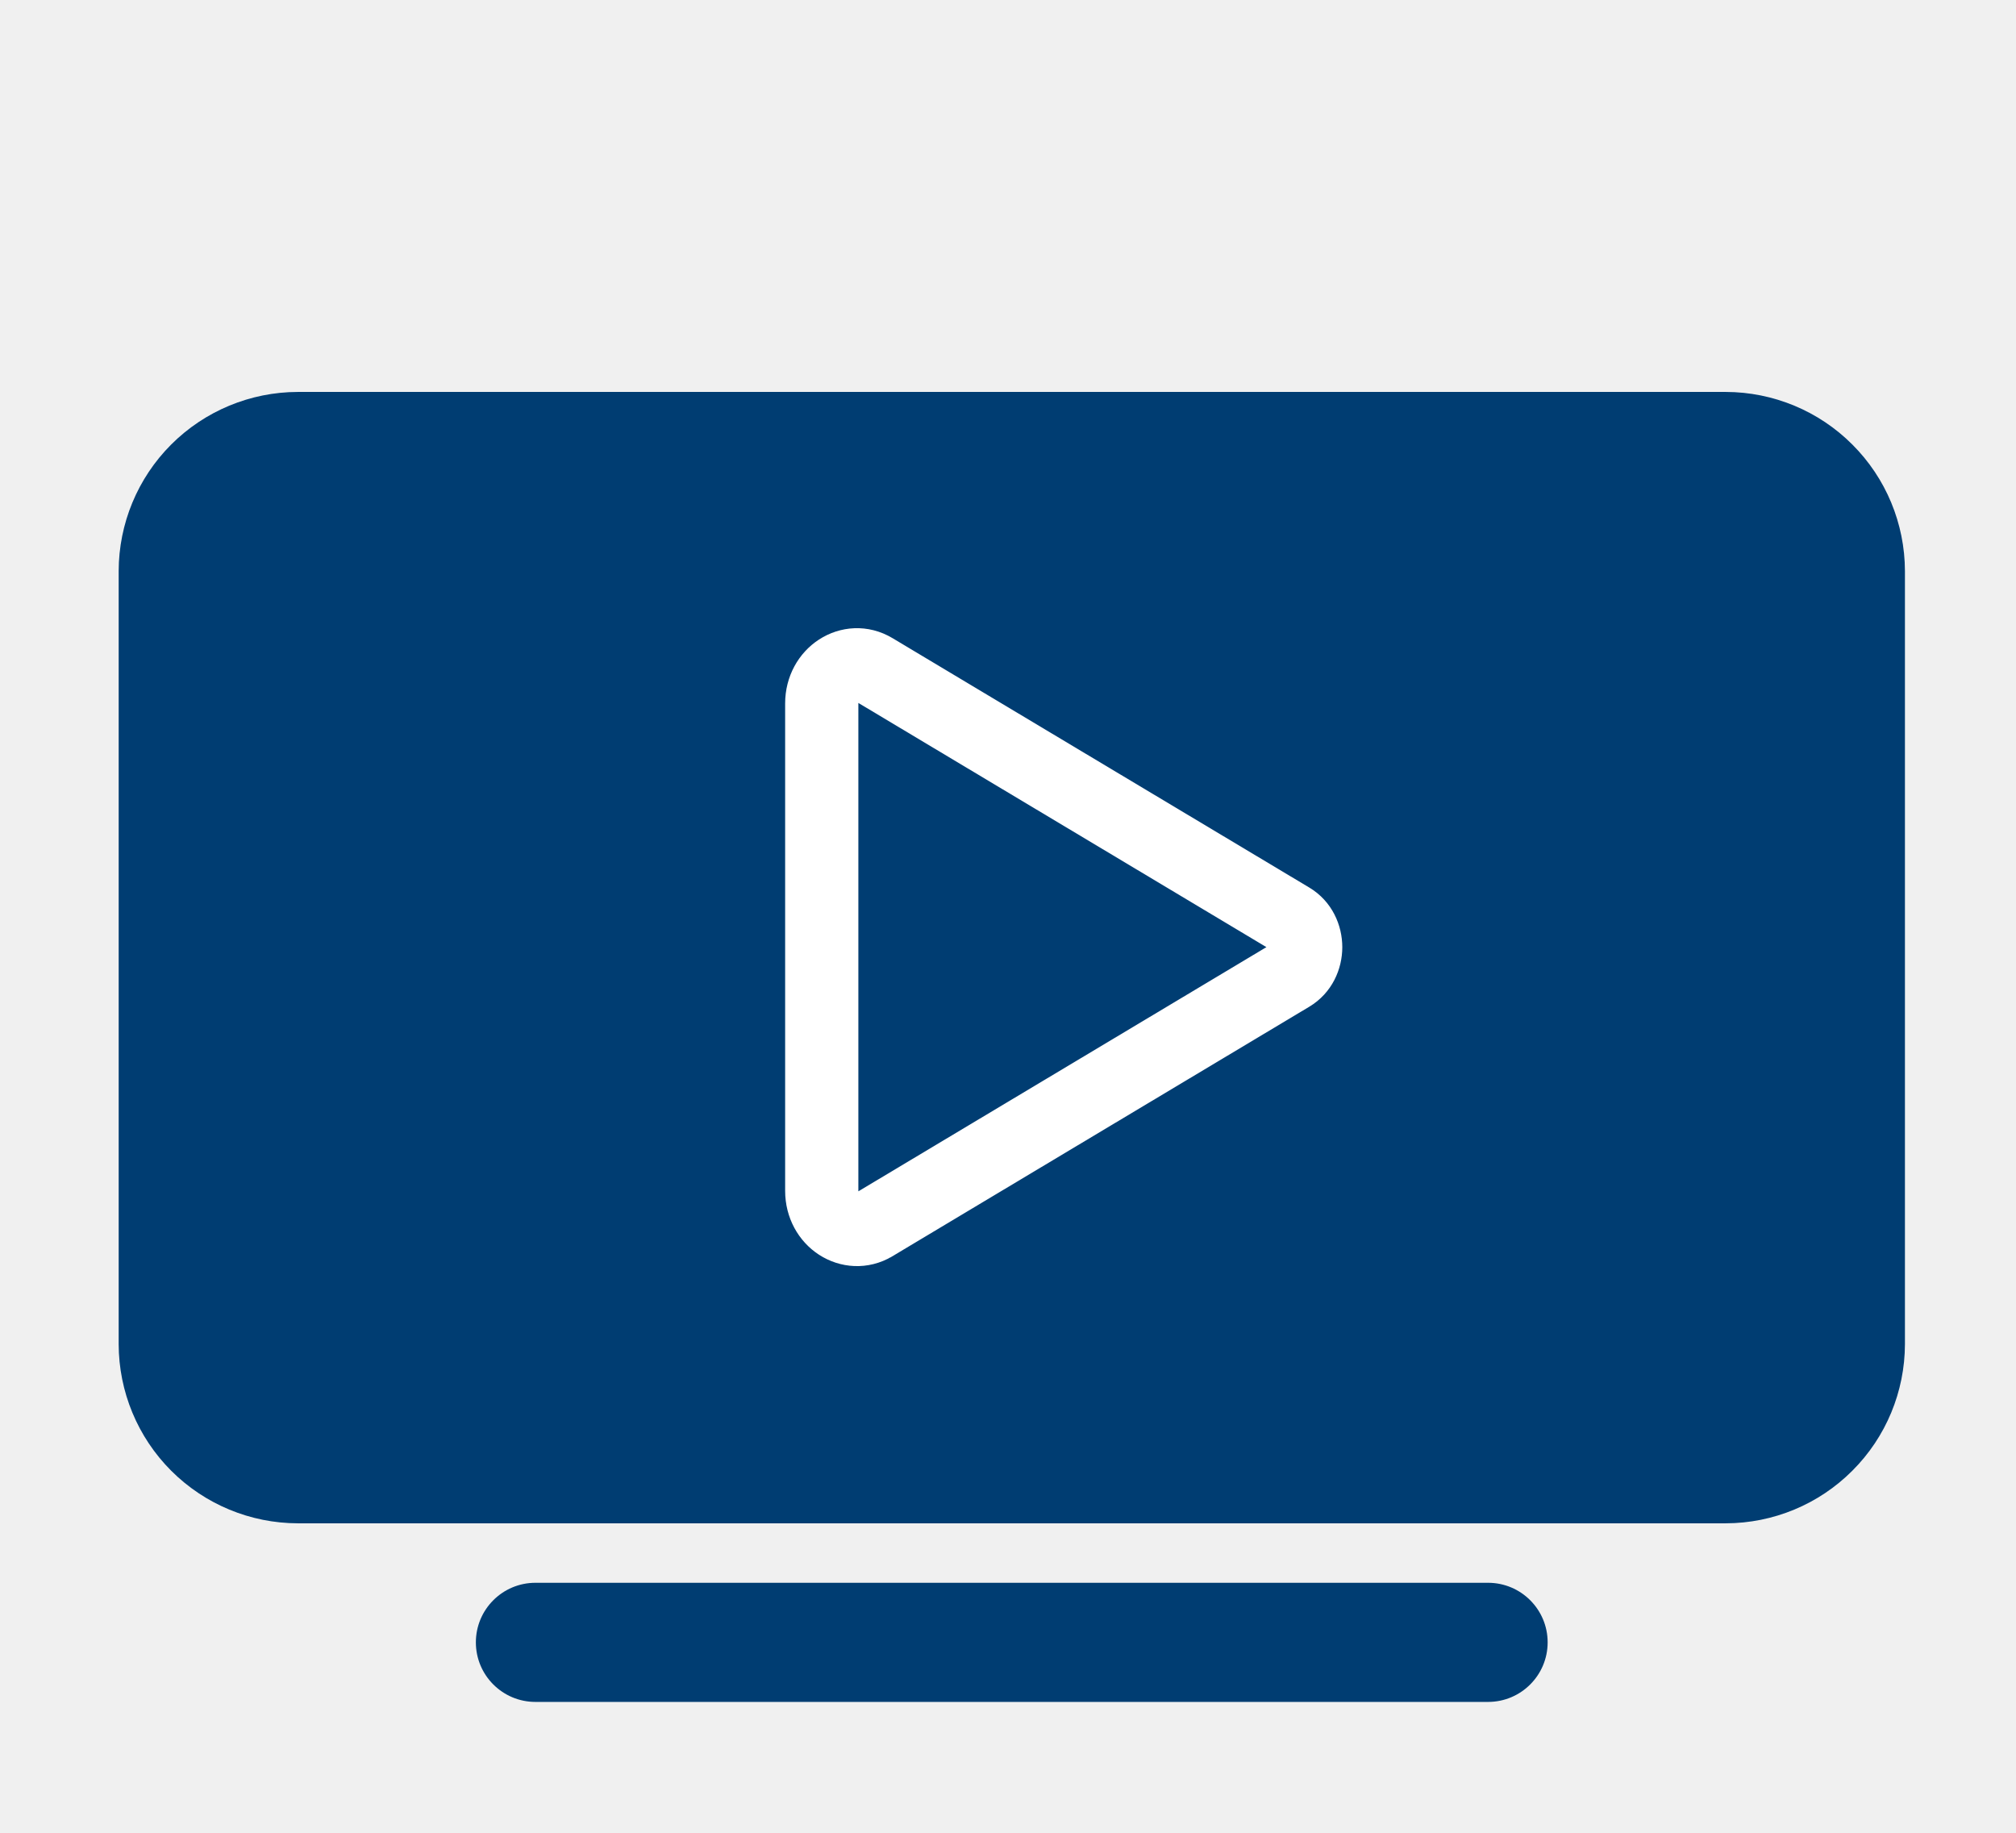
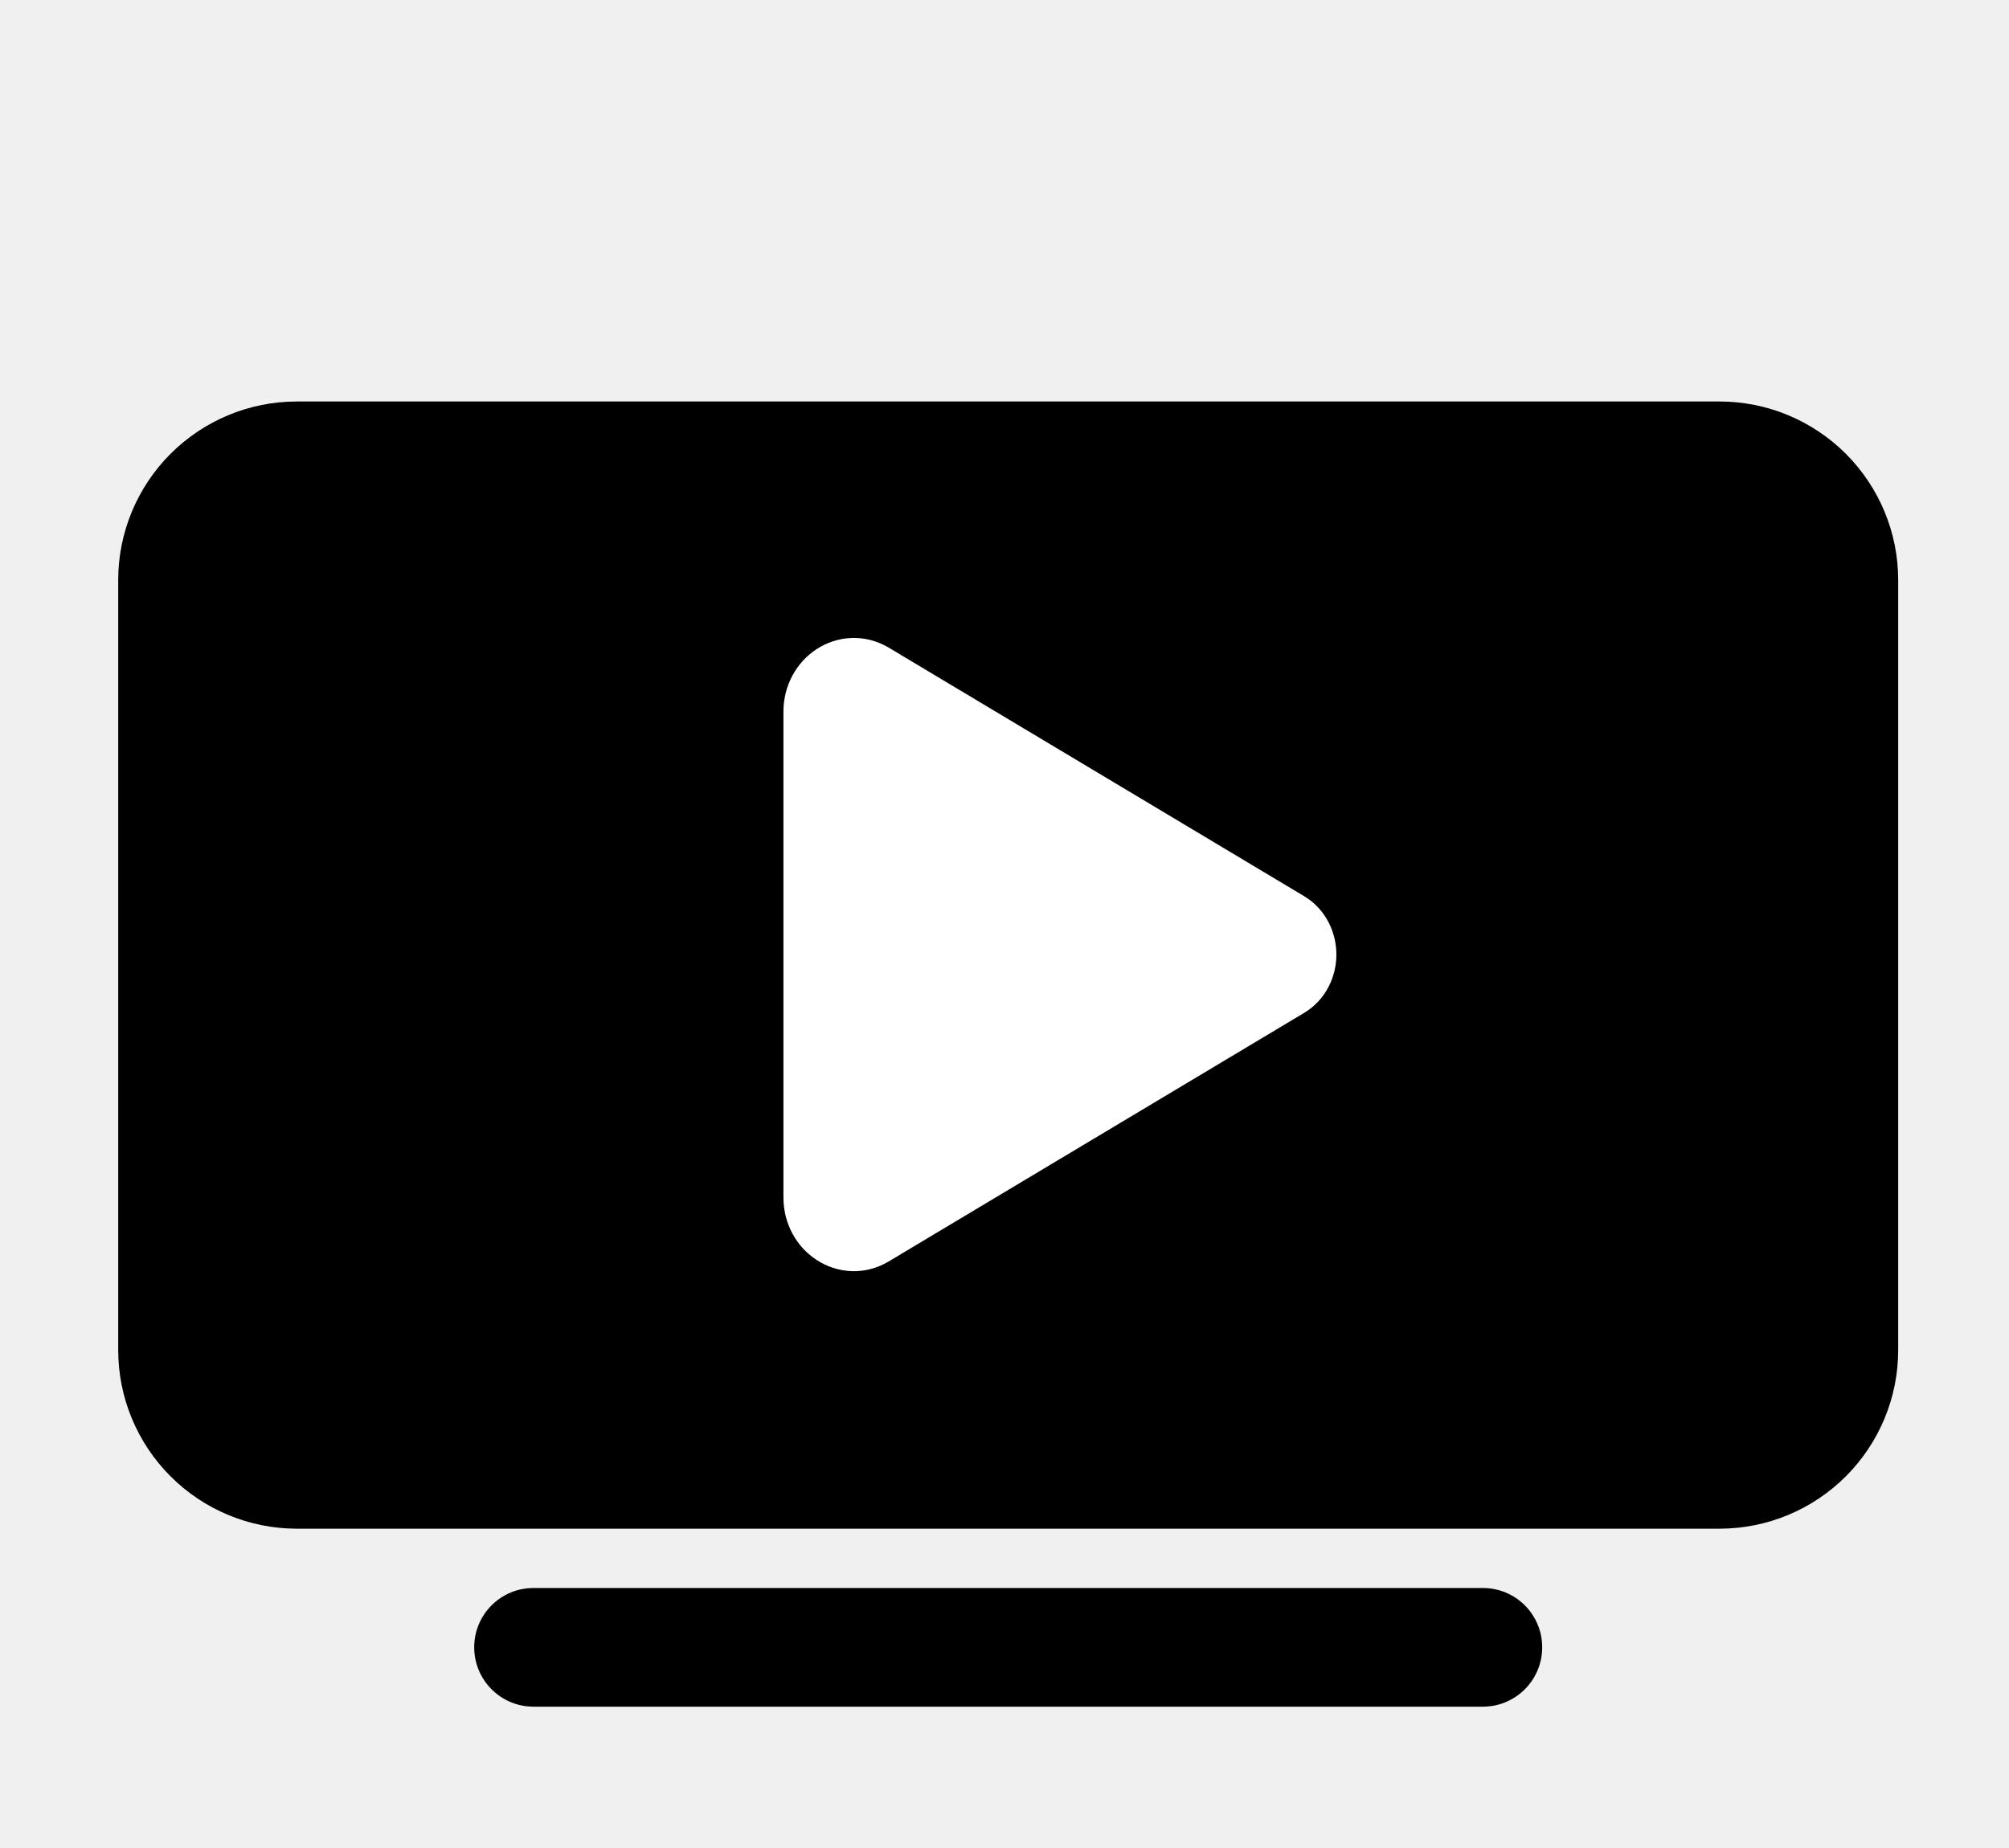
- <svg xmlns="http://www.w3.org/2000/svg" width="22" height="20" viewBox="0 0 22 20" fill="none">
-   <path d="M18.833 16.623H3.25C2.732 16.622 2.235 16.416 1.868 16.049C1.502 15.683 1.296 15.186 1.295 14.668V6.232C1.296 5.714 1.502 5.217 1.868 4.851C2.235 4.484 2.732 4.278 3.25 4.277H18.833C19.351 4.278 19.848 4.484 20.214 4.851C20.581 5.217 20.787 5.714 20.788 6.232V14.668C20.787 15.186 20.581 15.683 20.214 16.049C19.848 16.416 19.351 16.622 18.833 16.623Z" fill="#003D72" />
-   <path fill-rule="evenodd" clip-rule="evenodd" d="M5.193 17.922C5.193 17.563 5.484 17.272 5.843 17.272H16.239C16.598 17.272 16.889 17.563 16.889 17.922C16.889 18.281 16.598 18.572 16.239 18.572H5.843C5.484 18.572 5.193 18.281 5.193 17.922Z" fill="#003D72" />
-   <path fill-rule="evenodd" clip-rule="evenodd" d="M8.995 7.068C9.192 6.94 9.454 6.916 9.686 7.055L9.686 7.055L14.233 9.776C14.233 9.776 14.233 9.776 14.233 9.776C14.447 9.904 14.542 10.129 14.542 10.336C14.542 10.542 14.447 10.767 14.233 10.895C14.233 10.895 14.233 10.895 14.233 10.895L9.687 13.616L9.686 13.616L9.686 13.617C9.454 13.755 9.192 13.731 8.995 13.603C8.801 13.477 8.674 13.253 8.674 12.995V7.676C8.674 7.418 8.801 7.194 8.995 7.068ZM9.315 7.56C9.289 7.577 9.261 7.615 9.261 7.676V12.995C9.261 13.056 9.289 13.094 9.315 13.111C9.329 13.12 9.341 13.123 9.35 13.123C9.358 13.123 9.37 13.122 9.385 13.113L13.932 10.392C13.94 10.386 13.956 10.37 13.956 10.336C13.956 10.301 13.94 10.285 13.932 10.279L9.385 7.558C9.385 7.558 9.385 7.558 9.385 7.558C9.37 7.549 9.358 7.548 9.35 7.548C9.341 7.548 9.329 7.551 9.315 7.56Z" fill="white" stroke="white" stroke-width="0.212" stroke-miterlimit="10" />
+ <svg xmlns="http://www.w3.org/2000/svg" width="25" height="23" viewBox="0 0 25 23" fill="none">
+   <path d="M21.4 19.026H3.692C3.103 19.025 2.539 18.791 2.122 18.374C1.706 17.958 1.471 17.393 1.471 16.804V7.218C1.471 6.629 1.706 6.065 2.122 5.648C2.539 5.232 3.103 4.997 3.692 4.997H21.4C21.989 4.997 22.553 5.232 22.97 5.648C23.386 6.065 23.621 6.629 23.621 7.218V16.804C23.621 17.393 23.386 17.958 22.97 18.374C22.553 18.791 21.989 19.025 21.4 19.026Z" fill="black" />
+   <path fill-rule="evenodd" clip-rule="evenodd" d="M5.901 20.502C5.901 20.094 6.231 19.764 6.639 19.764H18.453C18.861 19.764 19.191 20.094 19.191 20.502C19.191 20.91 18.861 21.241 18.453 21.241H6.639C6.231 21.241 5.901 20.91 5.901 20.502Z" fill="black" />
+   <path fill-rule="evenodd" clip-rule="evenodd" d="M10.221 8.167C10.444 8.022 10.742 7.995 11.006 8.152L16.173 11.244C16.415 11.389 16.524 11.646 16.524 11.88C16.524 12.115 16.415 12.371 16.173 12.516L11.006 15.608C10.743 15.766 10.444 15.739 10.221 15.593C10 15.45 9.855 15.196 9.855 14.902V8.858C9.855 8.565 10 8.311 10.221 8.167Z" fill="white" stroke="white" stroke-width="0.212" stroke-miterlimit="10" />
</svg>
